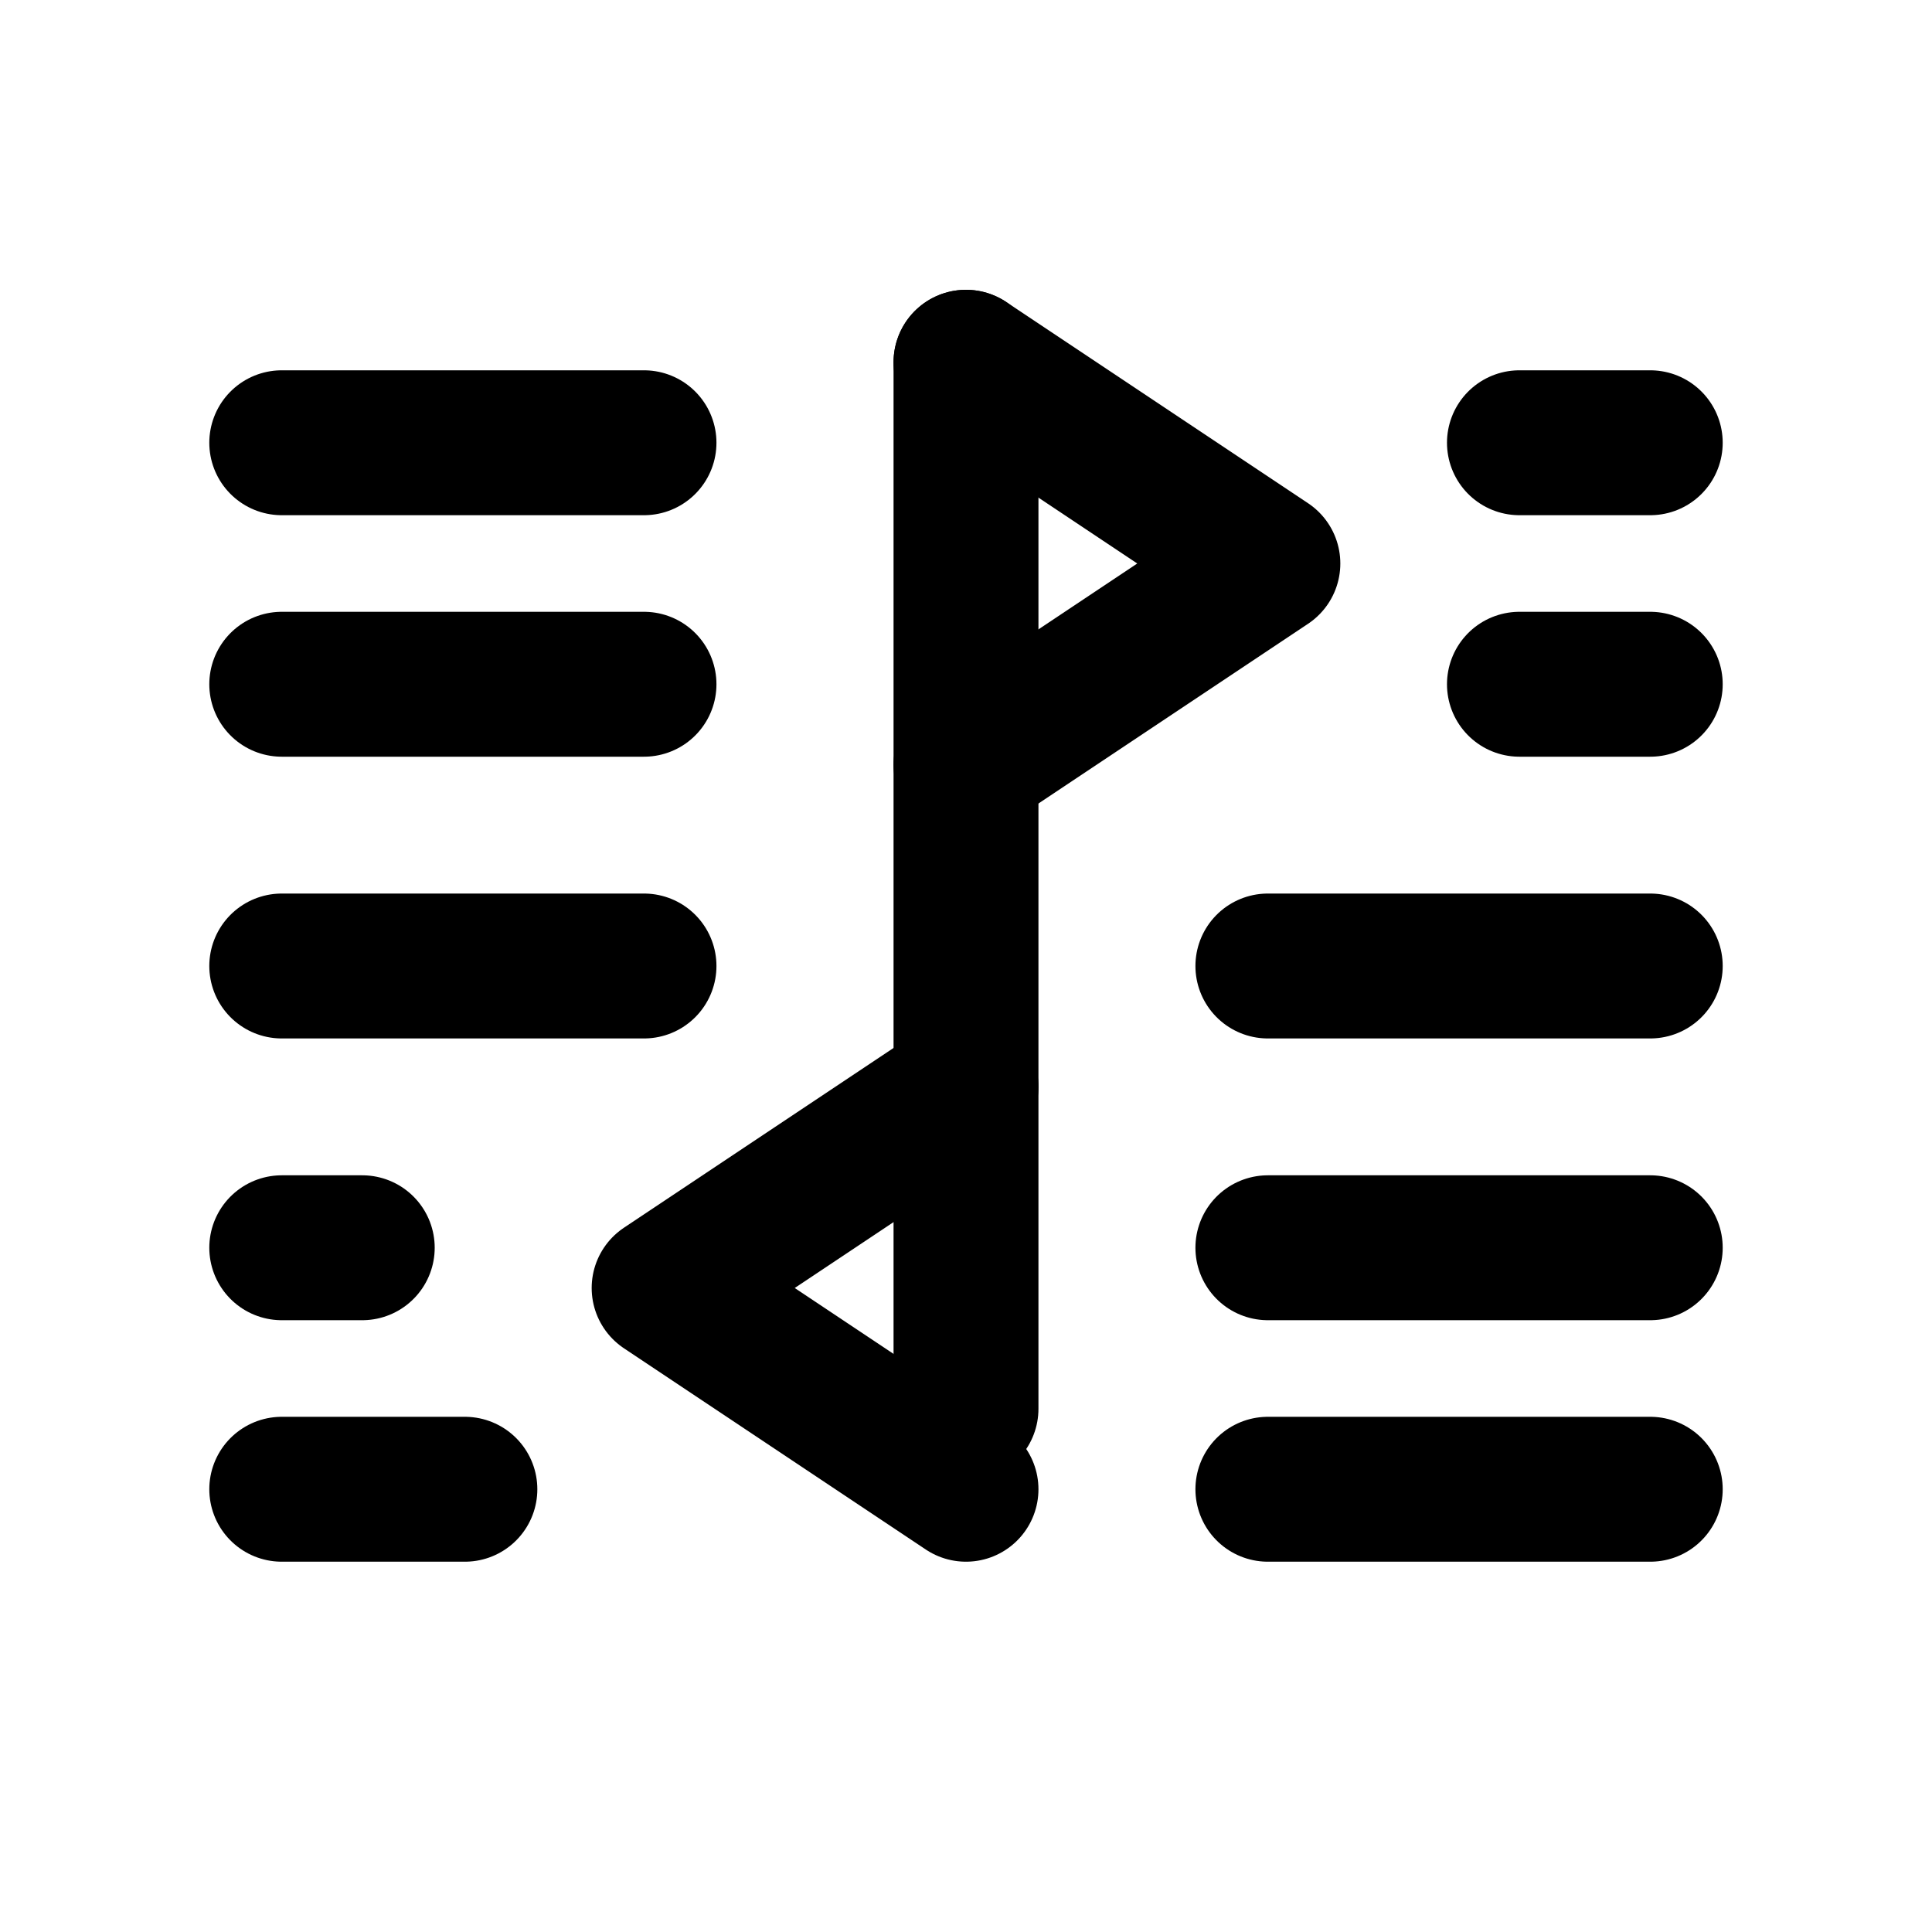
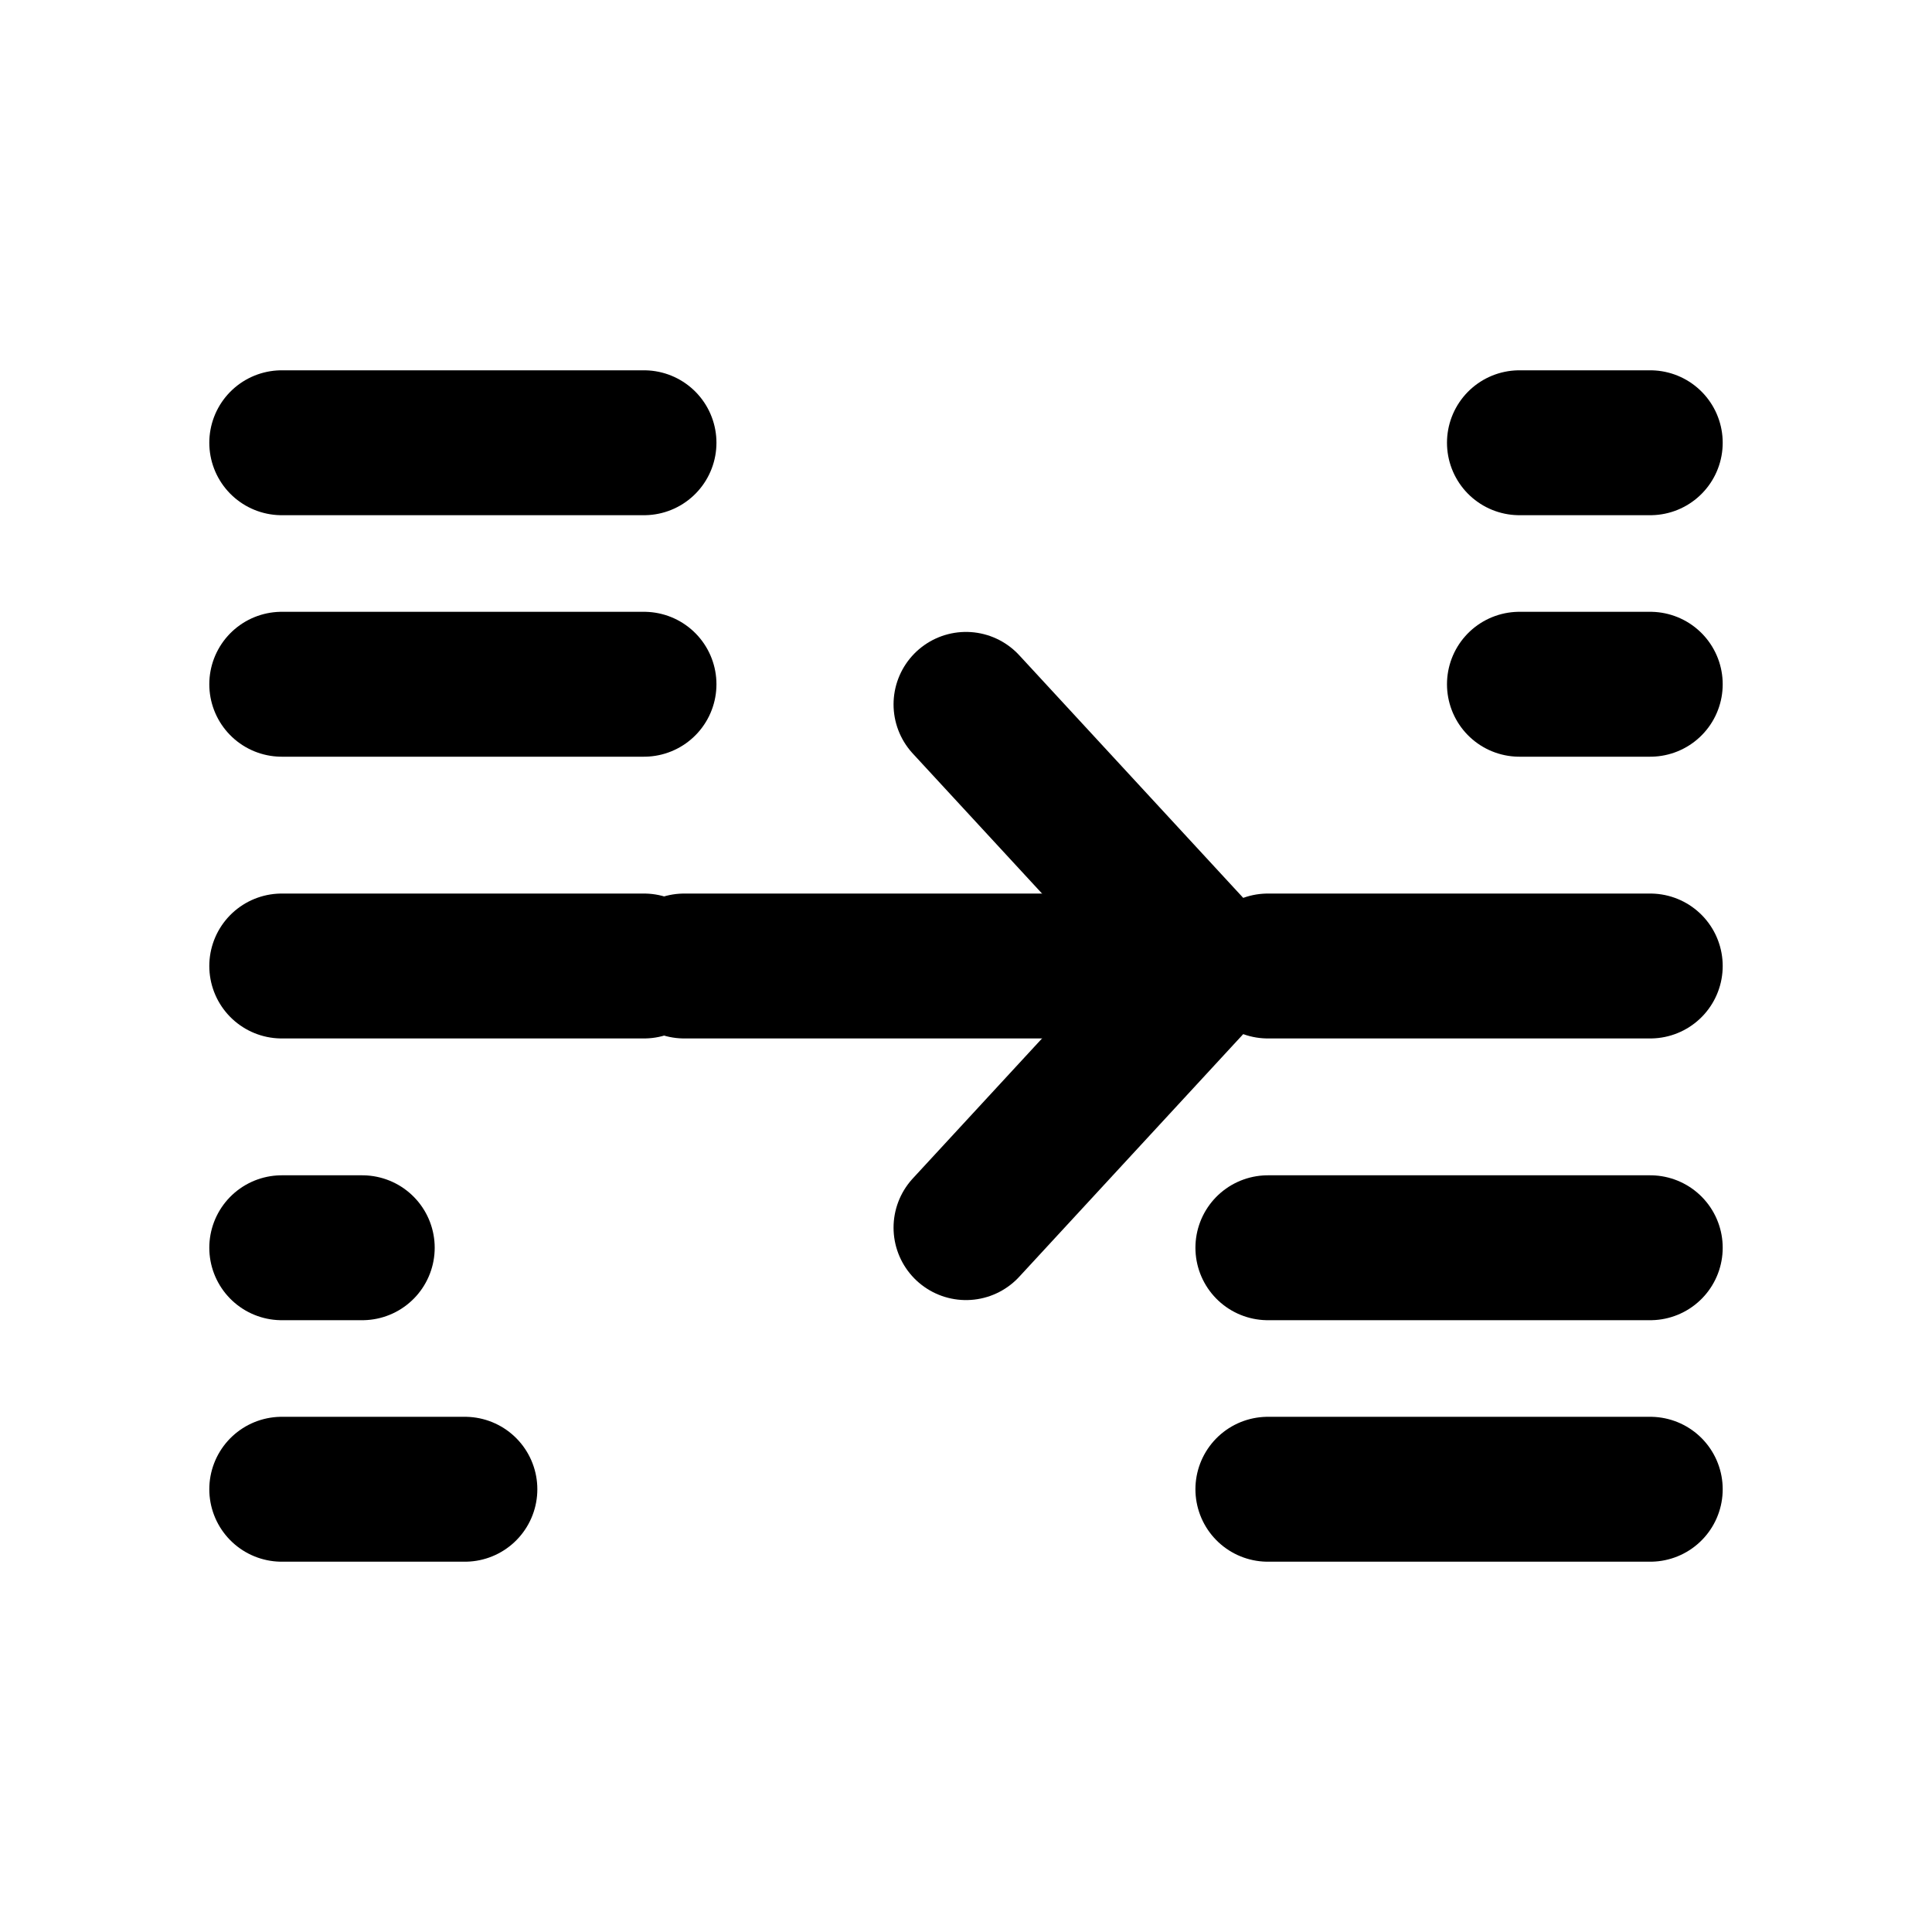
<svg xmlns="http://www.w3.org/2000/svg" width="24" height="24" viewBox="0 0 24 24" fill="none" stroke="currentColor" stroke-width="1.8" stroke-linecap="round" stroke-linejoin="round">
  <line x1="3.5" y1="5.5" x2="8" y2="5.5" />
  <line x1="3.5" y1="8.5" x2="8" y2="8.5" />
  <line x1="3.5" y1="12" x2="8" y2="12" />
  <line x1="3.5" y1="15.5" x2="4.5" y2="15.5" />
  <line x1="3.5" y1="18.5" x2="5.775" y2="18.5" />
  <line x1="18.875" y1="5.5" x2="20.5" y2="5.5" />
  <line x1="18.875" y1="8.5" x2="20.5" y2="8.5" />
  <line x1="15.75" y1="12" x2="20.5" y2="12" />
  <line x1="15.75" y1="15.5" x2="20.5" y2="15.5" />
  <line x1="15.75" y1="18.5" x2="20.5" y2="18.5" />
-   <path d="M12 4.5v13" />
-   <path d="M12 4.5l3.75 2.5-3.75 2.5" />
-   <path d="M12 18.5l-3.75-2.5 3.75-2.5" />
+   <path d="M8.5 12h6.25" />
+   <path d="M12 8.75l3 3.25-3 3.25" />
</svg>
